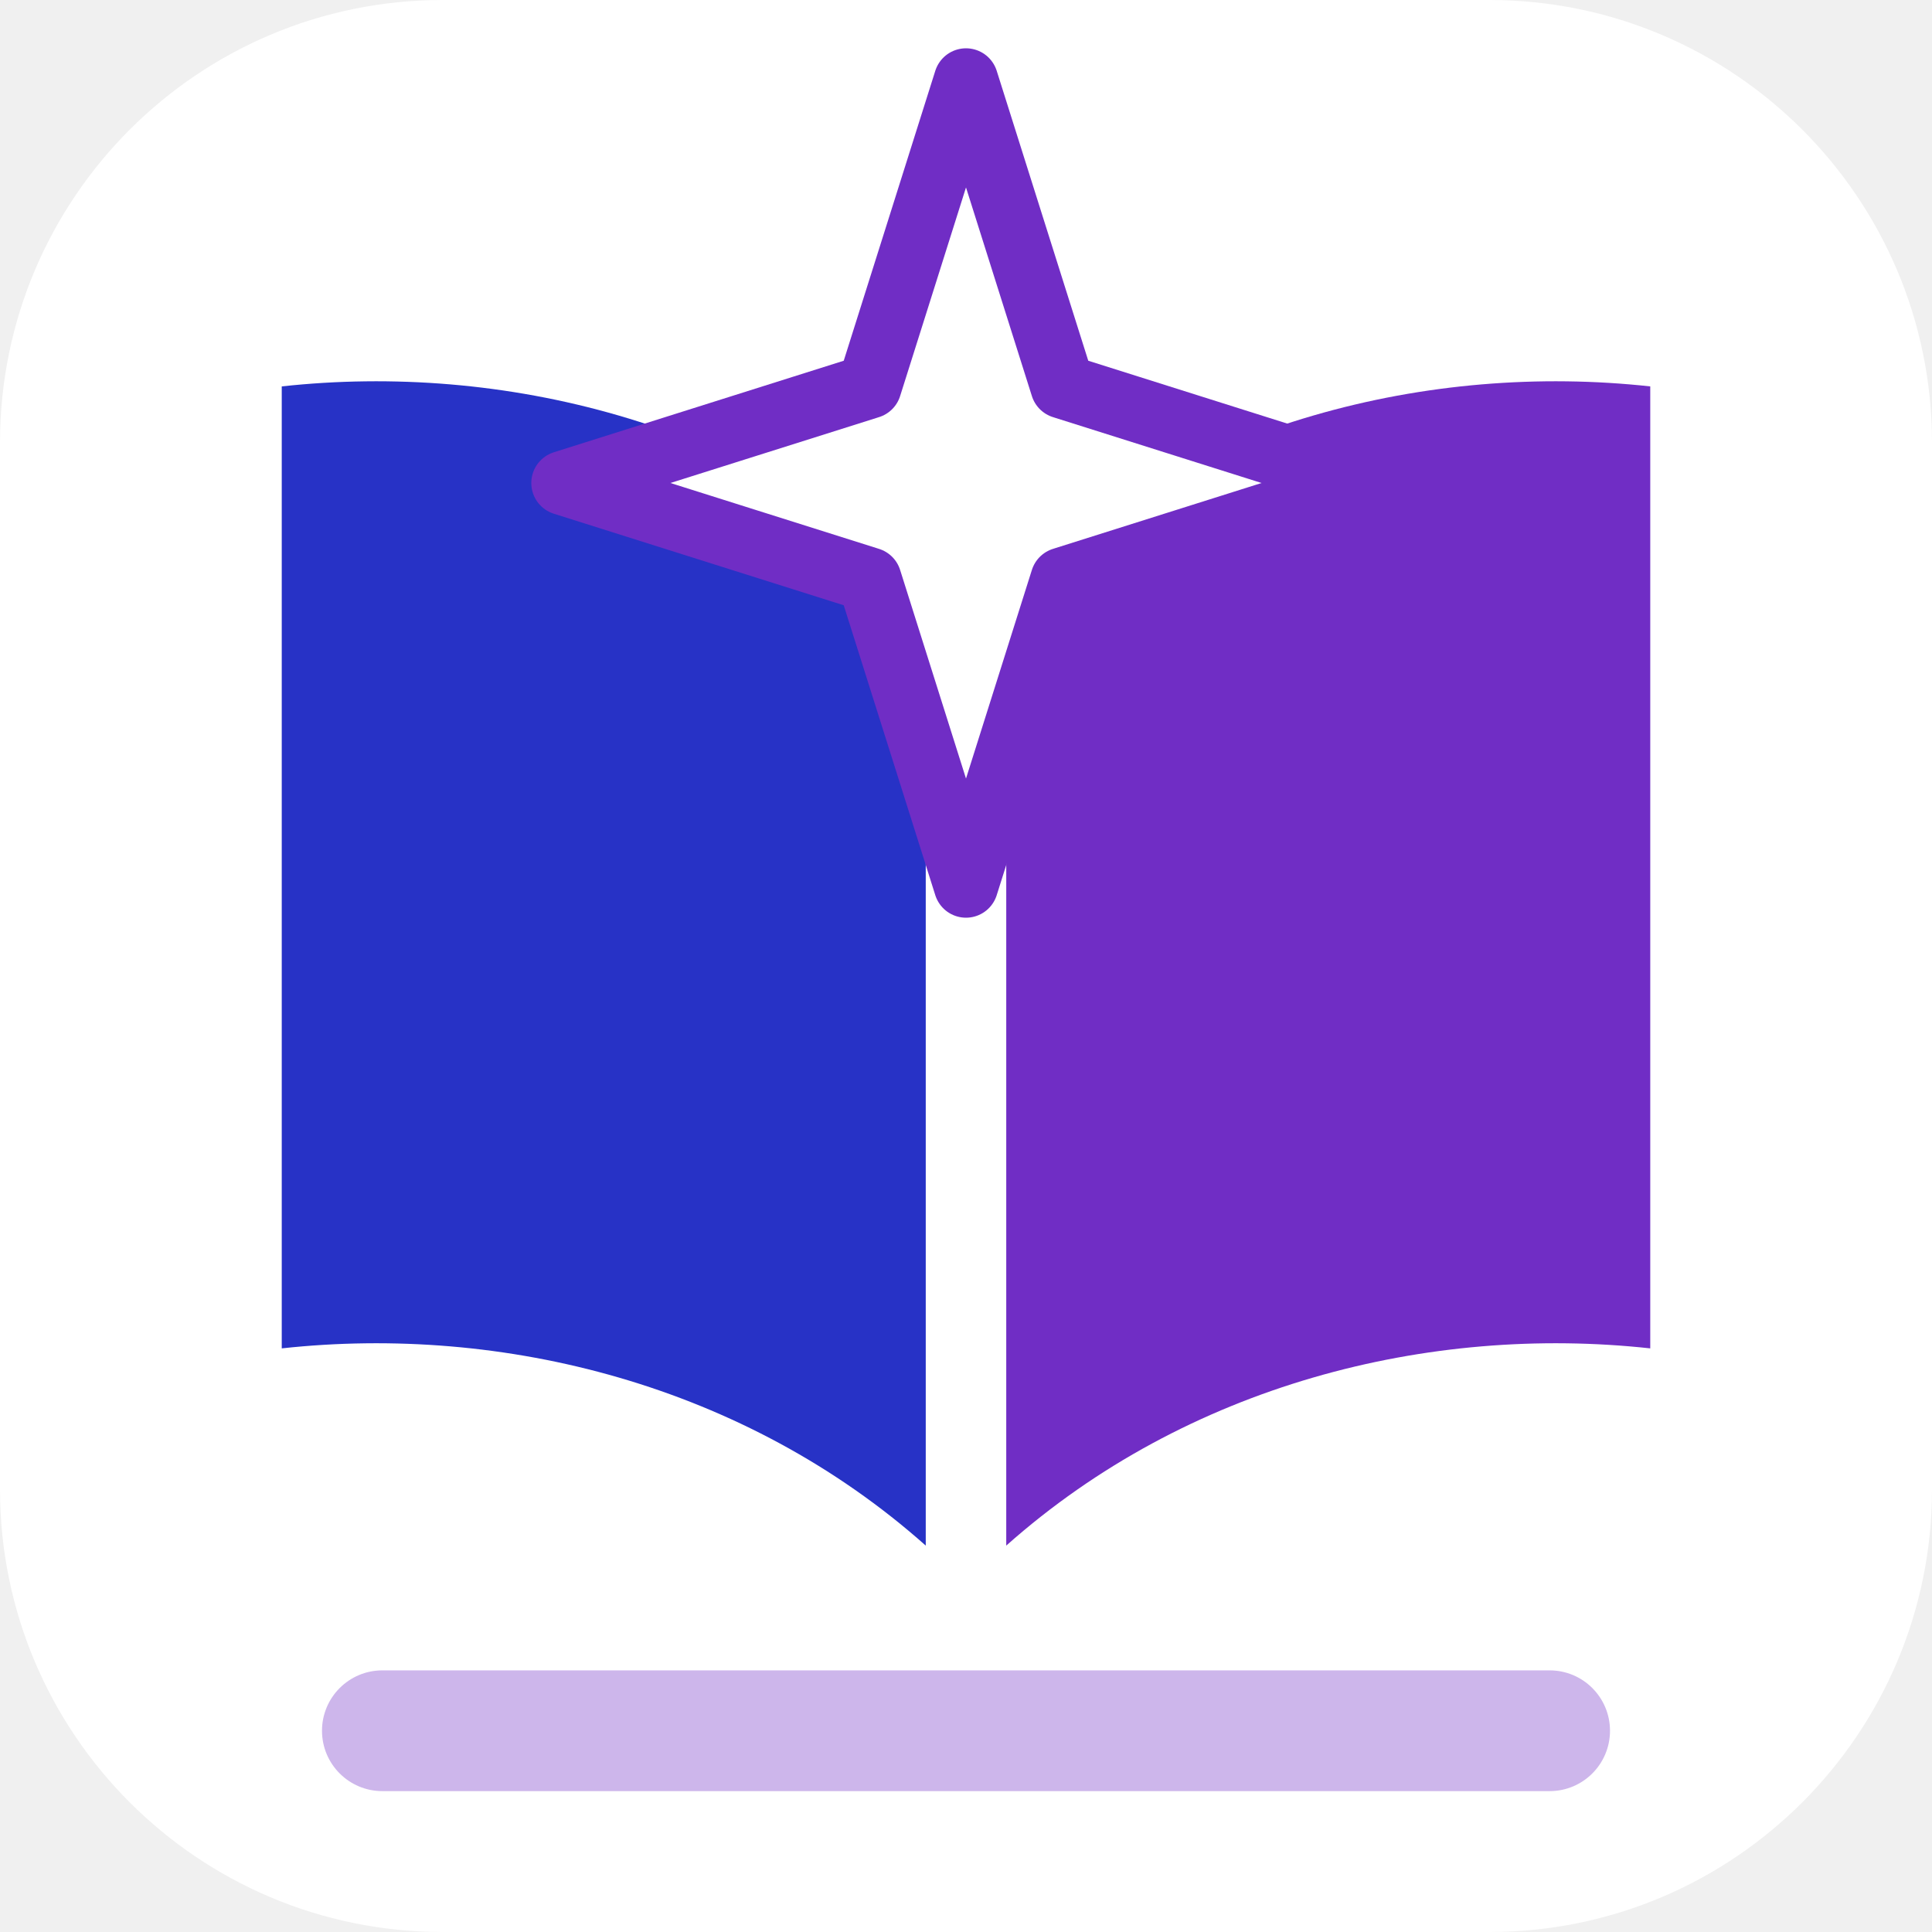
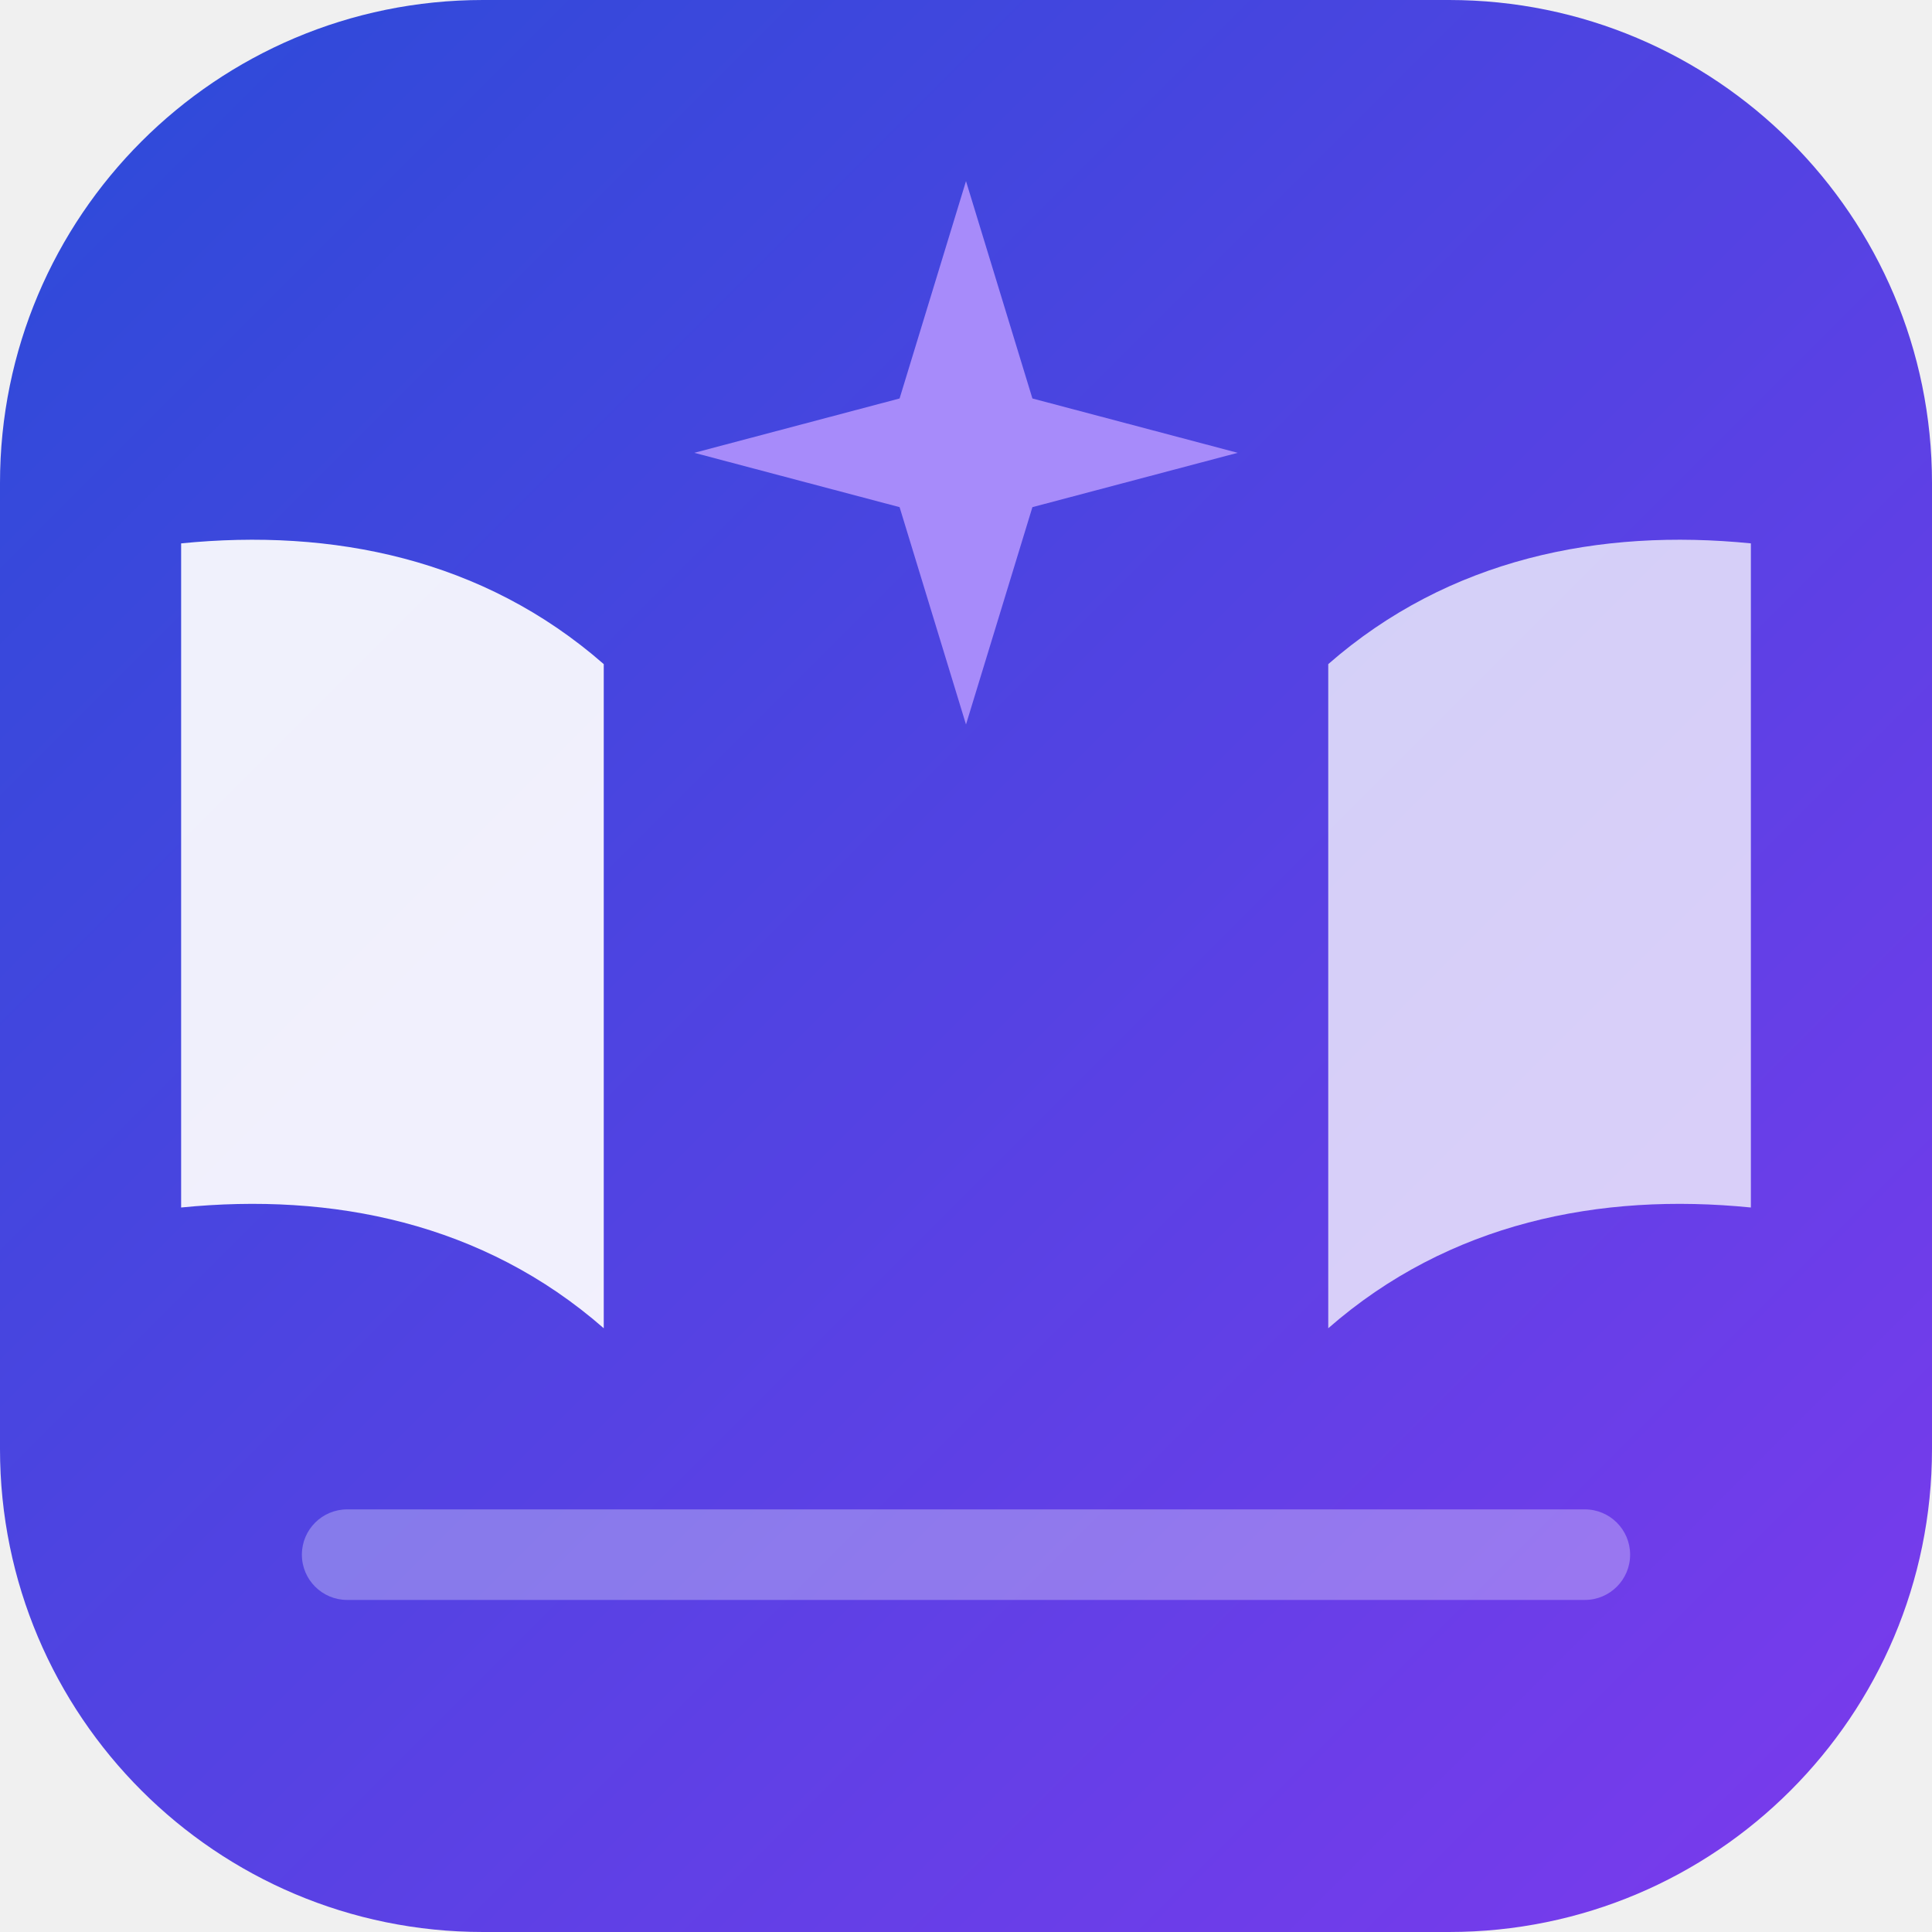
- <svg xmlns="http://www.w3.org/2000/svg" viewBox="0 0 48 48">
-   <rect width="48" height="48" rx="11" fill="#FFFFFF" />
-   <path d="M23 14.5 C18.5 10.5 12.5 9 7 9.6 L7 33.5 C12.5 32.9 18.5 34.4 23 38.4 Z" fill="#2732C6" />
-   <path d="M25 14.5 C29.5 10.5 35.5 9 41 9.6 L41 33.5 C35.5 32.9 29.5 34.4 25 38.4 Z" fill="#702DC5" />
-   <path d="M24 2 26.4 9.6 34 12 26.4 14.4 24 22 21.6 14.4 14 12 21.6 9.6 Z" fill="#FFFFFF" stroke="#702DC5" stroke-width="1.6" stroke-linejoin="round" />
-   <rect x="8" y="41.5" width="32" height="3" rx="1.5" fill="#702DC5" opacity="0.35" />
+ <svg xmlns="http://www.w3.org/2000/svg" viewBox="0 0 64 64" fill="none">
+   <defs>
+     <linearGradient id="g" x1="0" y1="0" x2="64" y2="64" gradientUnits="userSpaceOnUse">
+       <stop offset="0" stop-color="#2B4BD8" />
+       <stop offset="1" stop-color="#7C3AED" />
+     </linearGradient>
+   </defs>
+   <rect width="64" height="64" rx="16" fill="url(#g)" />
+   <path d="M20 22C16 18.5 11 17.5 6 18v22c5-.5 10 .5 14 4V22z" fill="#fff" opacity=".92" />
+   <path d="M44 22c4-3.5 9-4.5 14-4v22c-5-.5-10 .5-14 4V22z" fill="#fff" opacity=".75" />
+   <path d="M32 6l2.2 7.2L41 15l-6.8 1.8L32 24l-2.2-7.2L23 15l6.8-1.8L32 6z" fill="#A78BFA" />
+   <rect x="10" y="50" width="44" height="3" rx="1.5" fill="#fff" opacity=".3" />
</svg>
